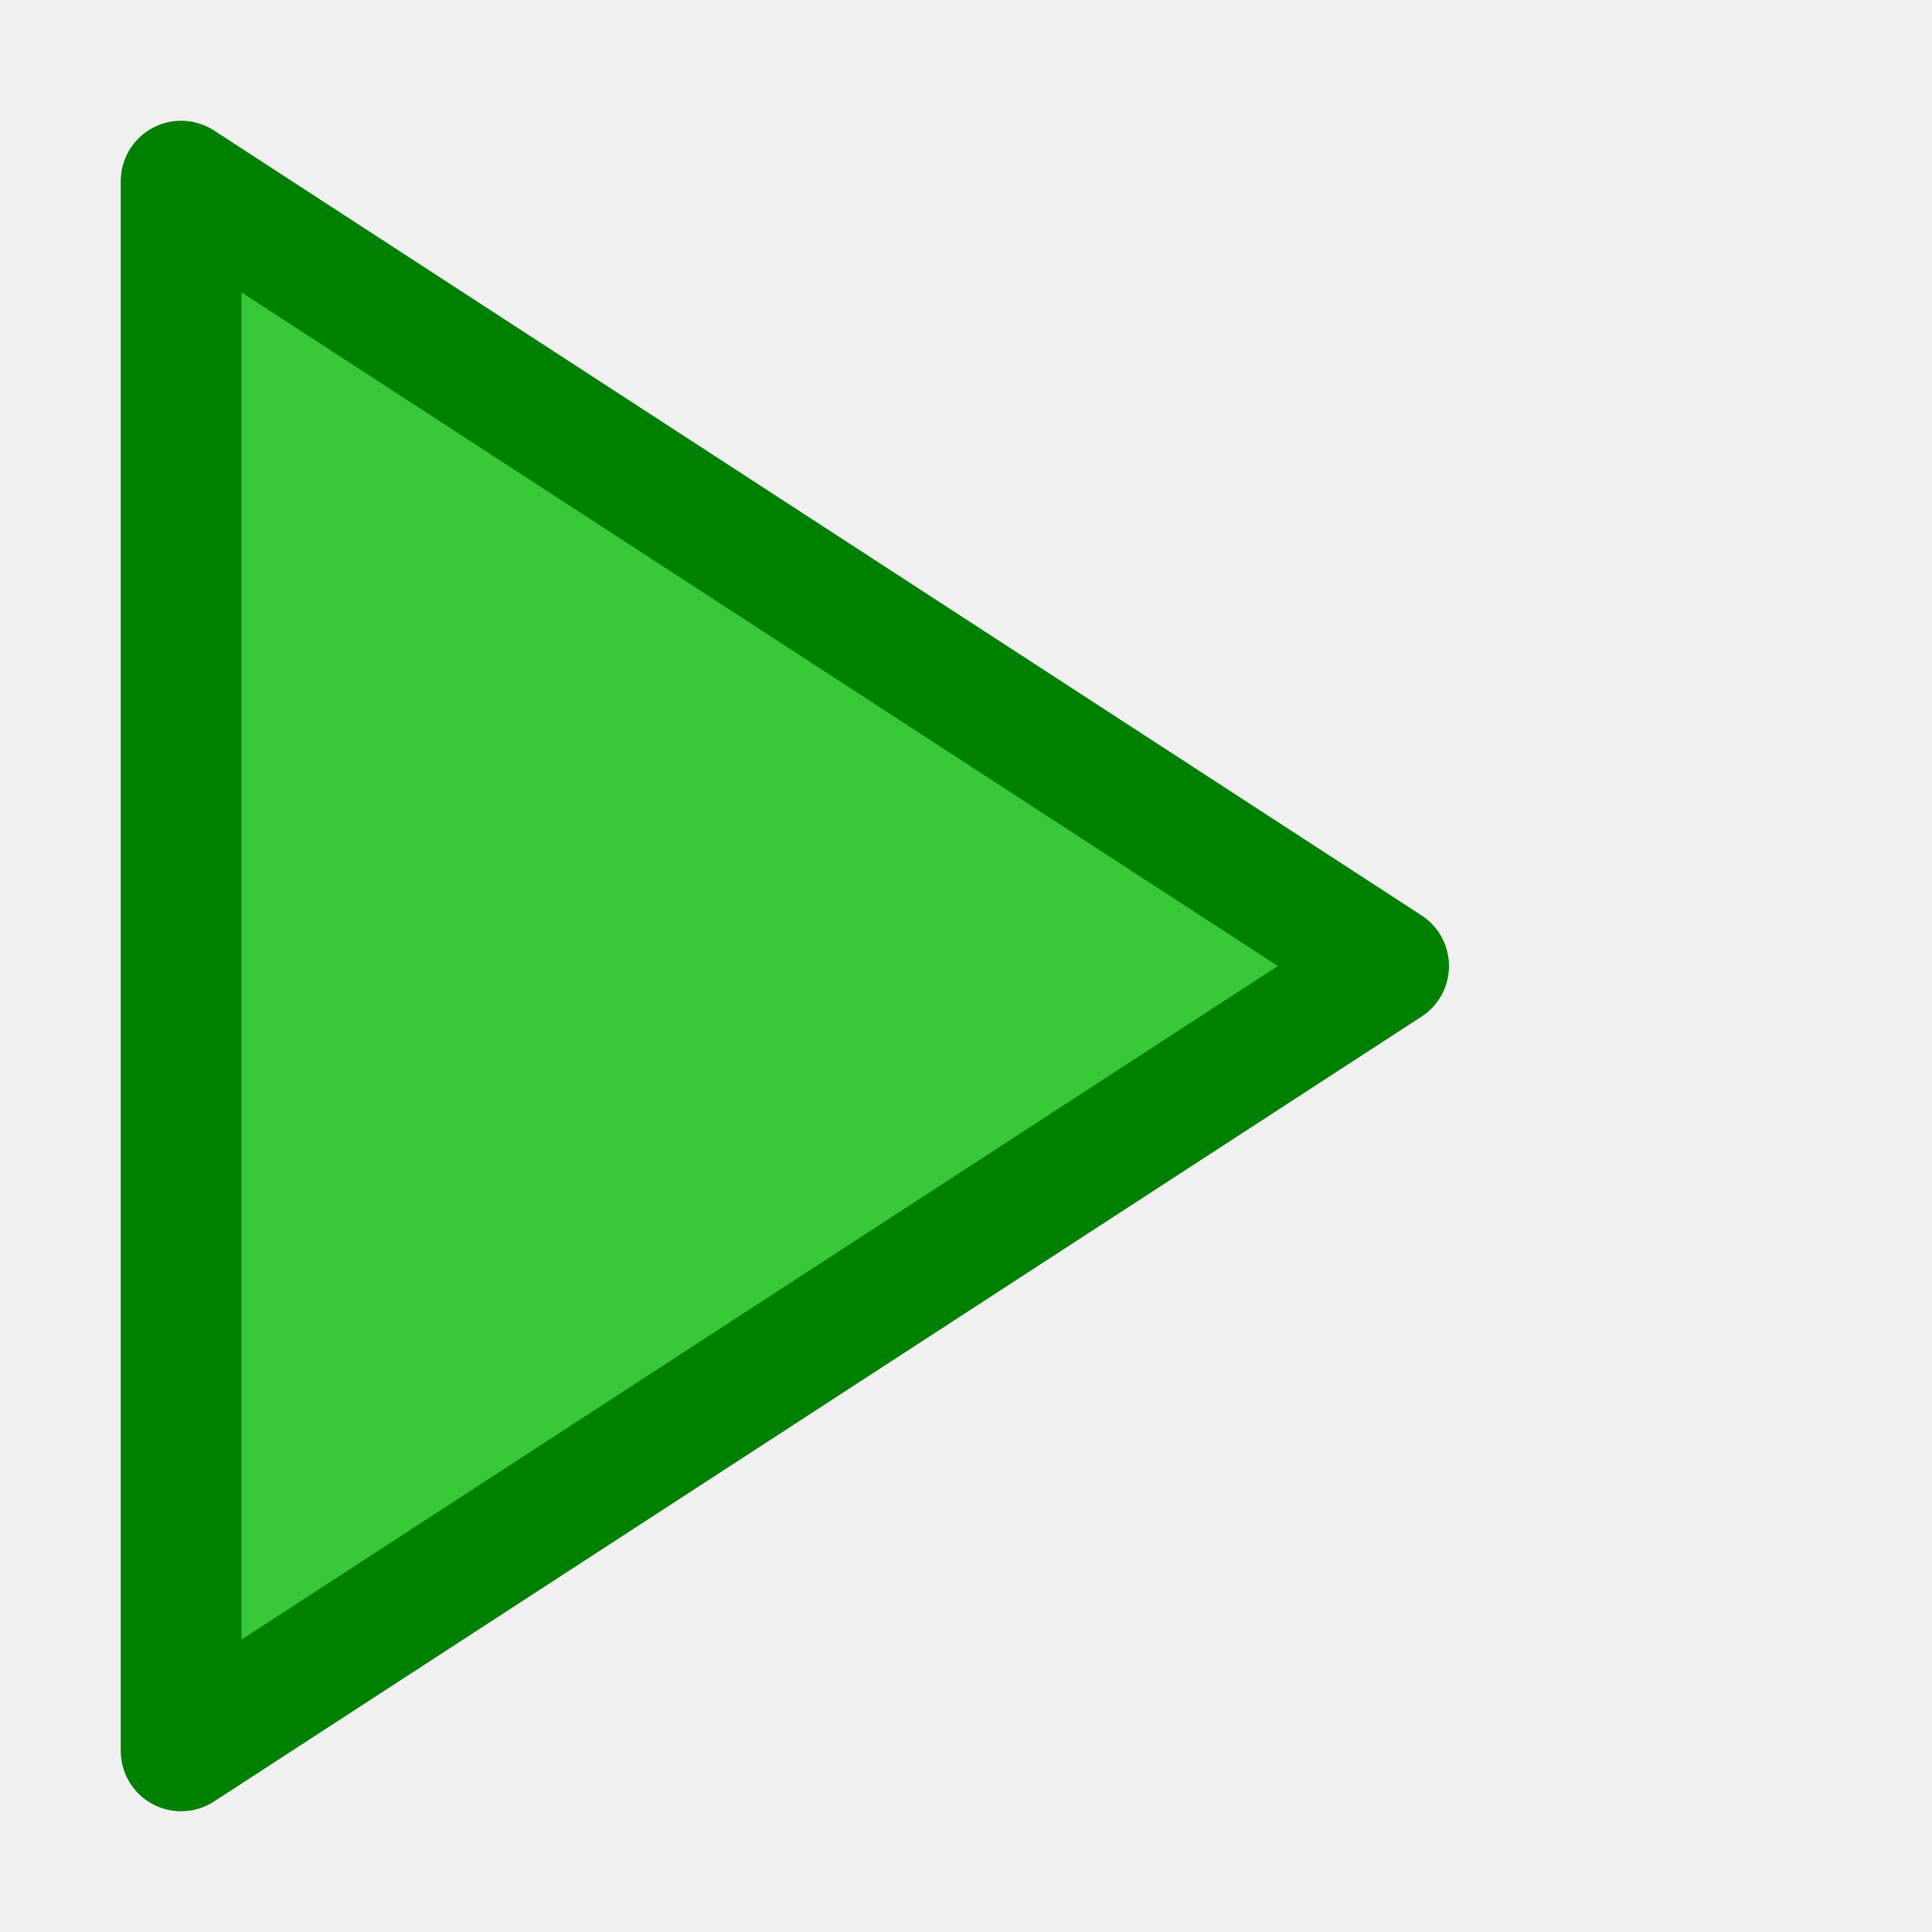
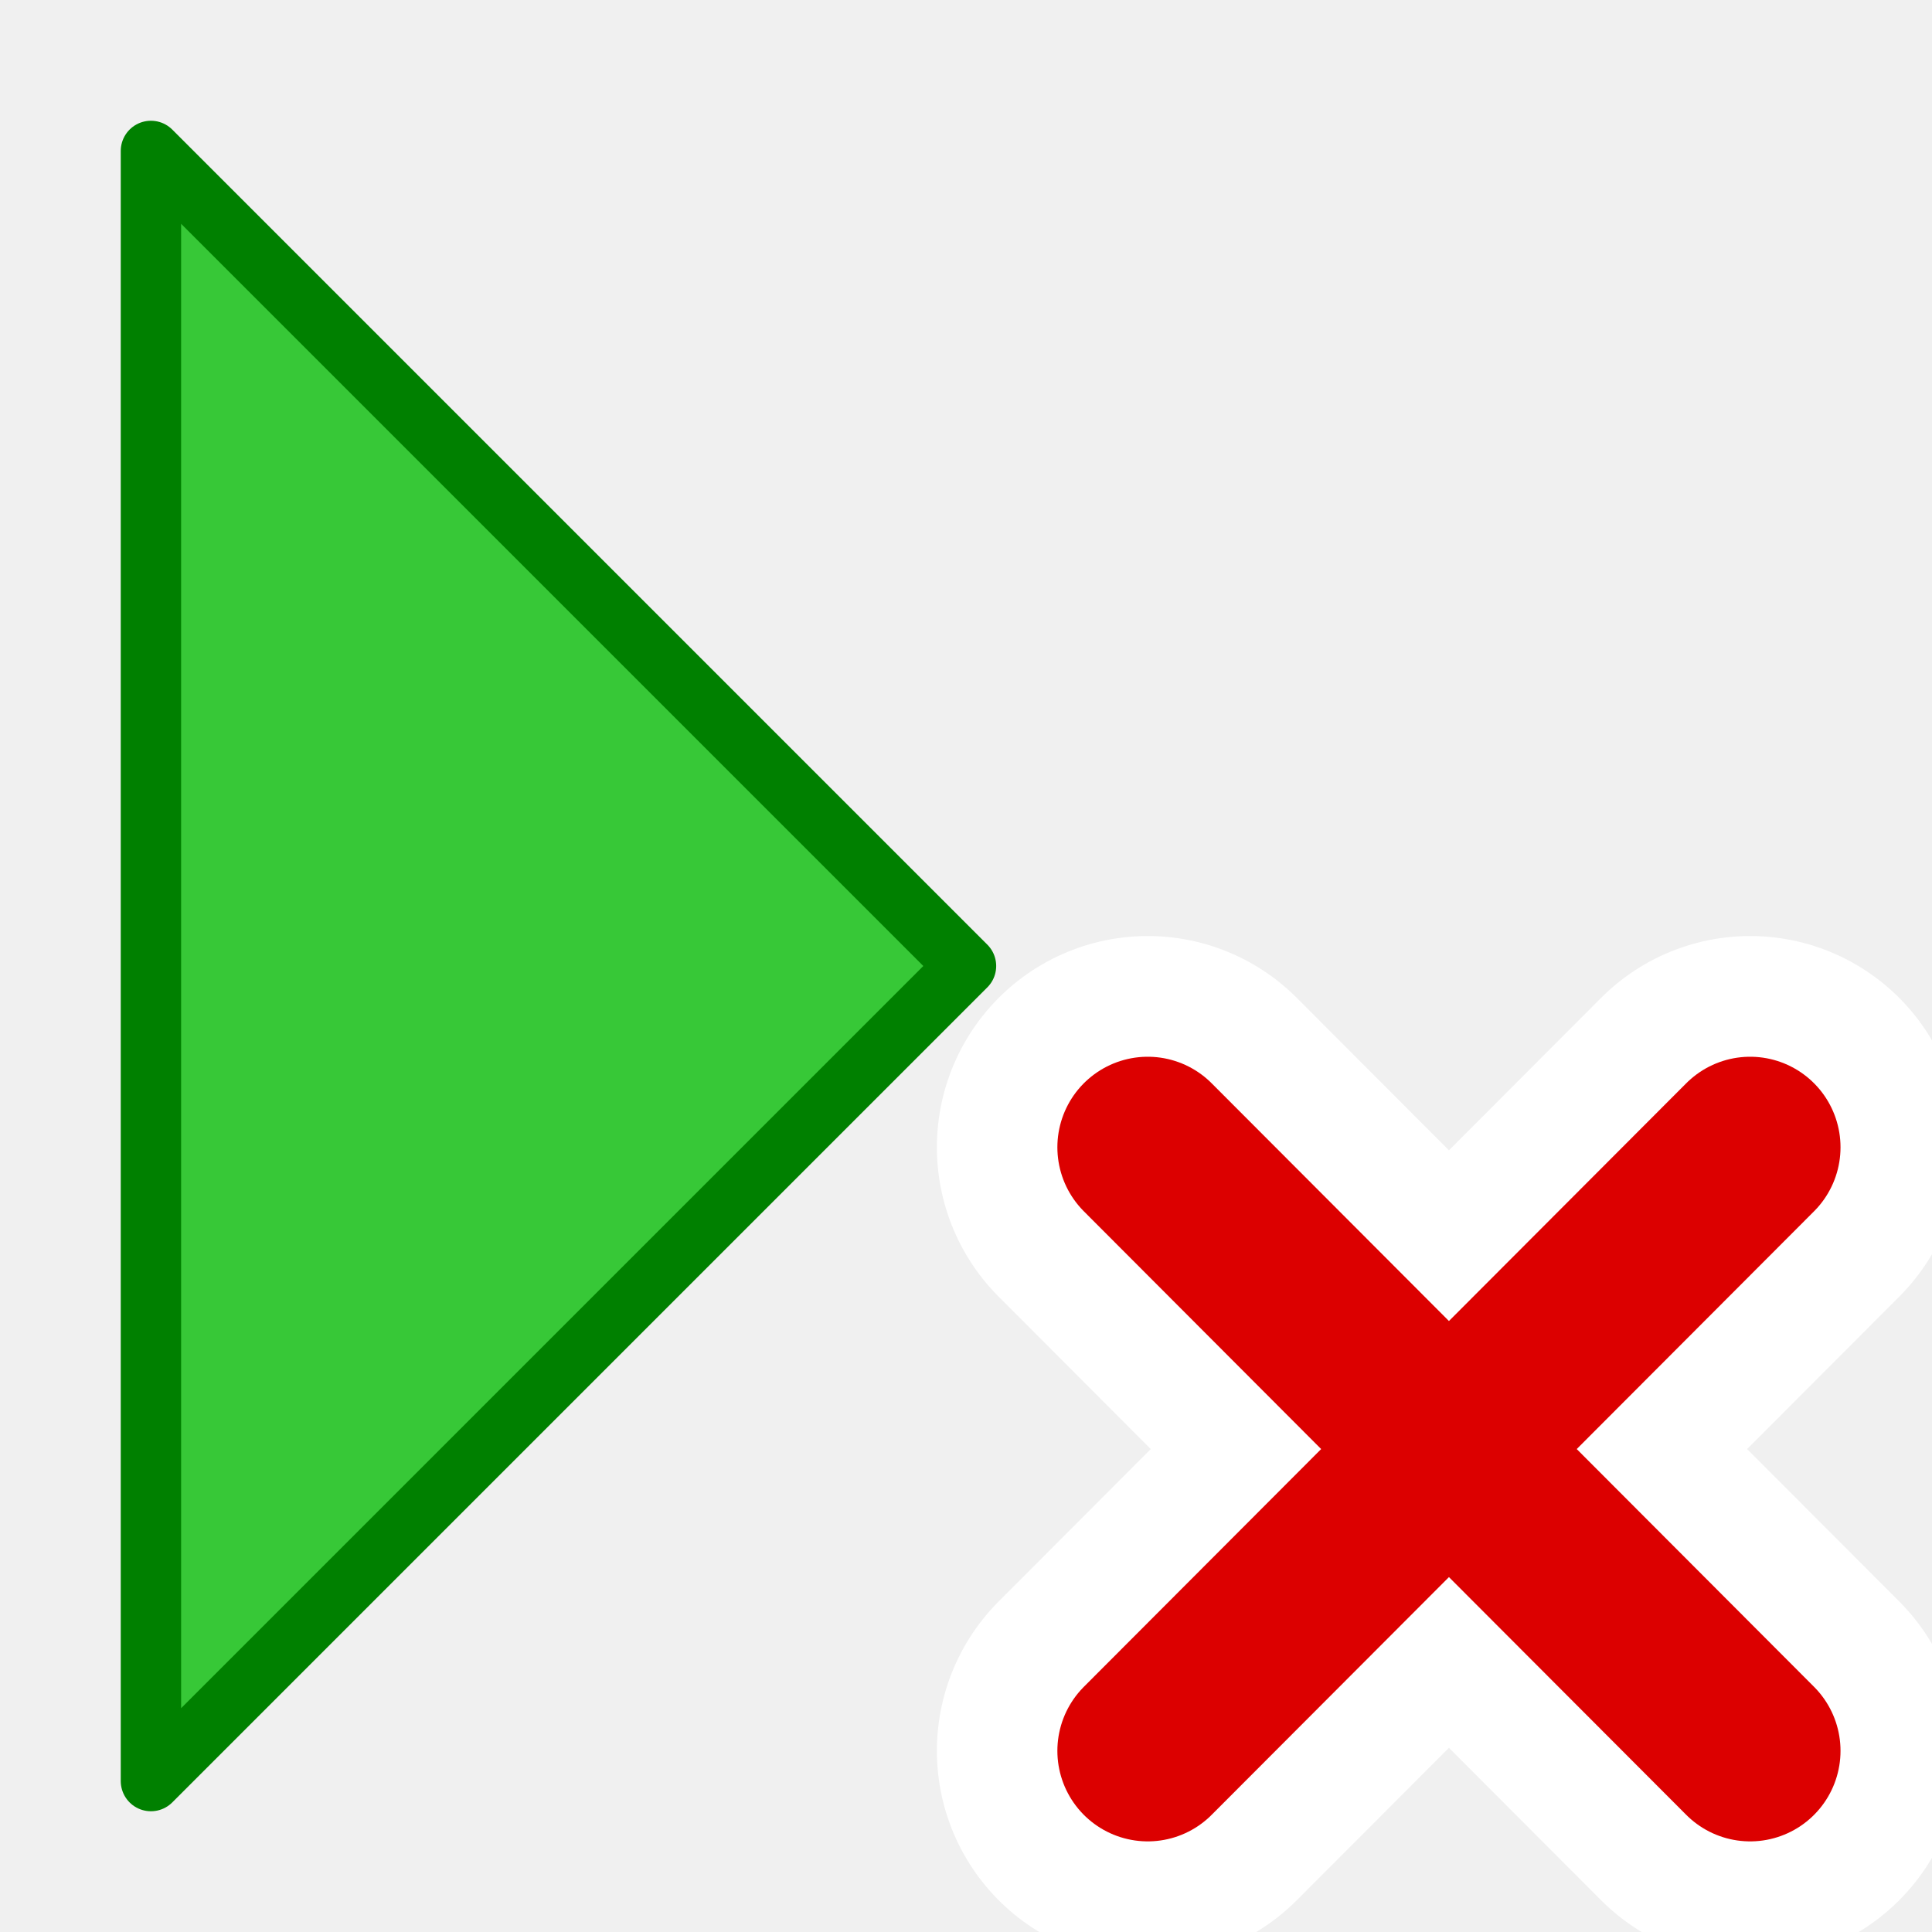
<svg xmlns="http://www.w3.org/2000/svg" width="32" height="32" id="svg2" version="1.0">
  <defs id="defs4" />
  <g id="layer1">
-     <path style="fill:#37c837;fill-rule:evenodd;stroke:#008000;stroke-width:2px;stroke-linecap:butt;stroke-linejoin:round;stroke-opacity:1" d="M 3,3 23,16 3,29 Z" id="path828" />
+     <path style="fill:#37c837;fill-rule:evenodd;stroke:#008000;stroke-width:1;stroke-linecap:butt;stroke-linejoin:round;stroke-miterlimit:4;stroke-dasharray:none;stroke-opacity:1" d="M 2.5,2.5 16,16 2.5,29.5 Z" id="path828-7" />
+     <g id="g877" transform="translate(0.5166301,0.5327288)">
+       <g style="stroke-width:3.5;stroke-miterlimit:4;stroke-dasharray:none" transform="matrix(1.995583,0,0,1.999386,-32.38594,7.465162)" id="g1000">
+         <path d="m 25.496,10.504 5,-5 m 0,5 -5,-5" style="fill:none;fill-rule:evenodd;stroke:#ffffff;stroke-width:3.5;stroke-linecap:round;stroke-linejoin:miter;stroke-miterlimit:4;stroke-dasharray:none;stroke-opacity:1" id="path992" />
+       </g>
+       <g style="stroke-width:1.5;stroke-miterlimit:4;stroke-dasharray:none" transform="matrix(1.995583,0,0,1.999386,-32.38594,7.465162)" id="g996">
+         <path d="m 25.496,10.504 5,-5 m 0,5 -5,-5" style="fill:none;fill-rule:evenodd;stroke:#dc0000;stroke-width:1.5;stroke-linecap:round;stroke-linejoin:miter;stroke-miterlimit:4;stroke-dasharray:none;stroke-opacity:1" id="path988" />
+       </g>
+     </g>
  </g>
</svg>
